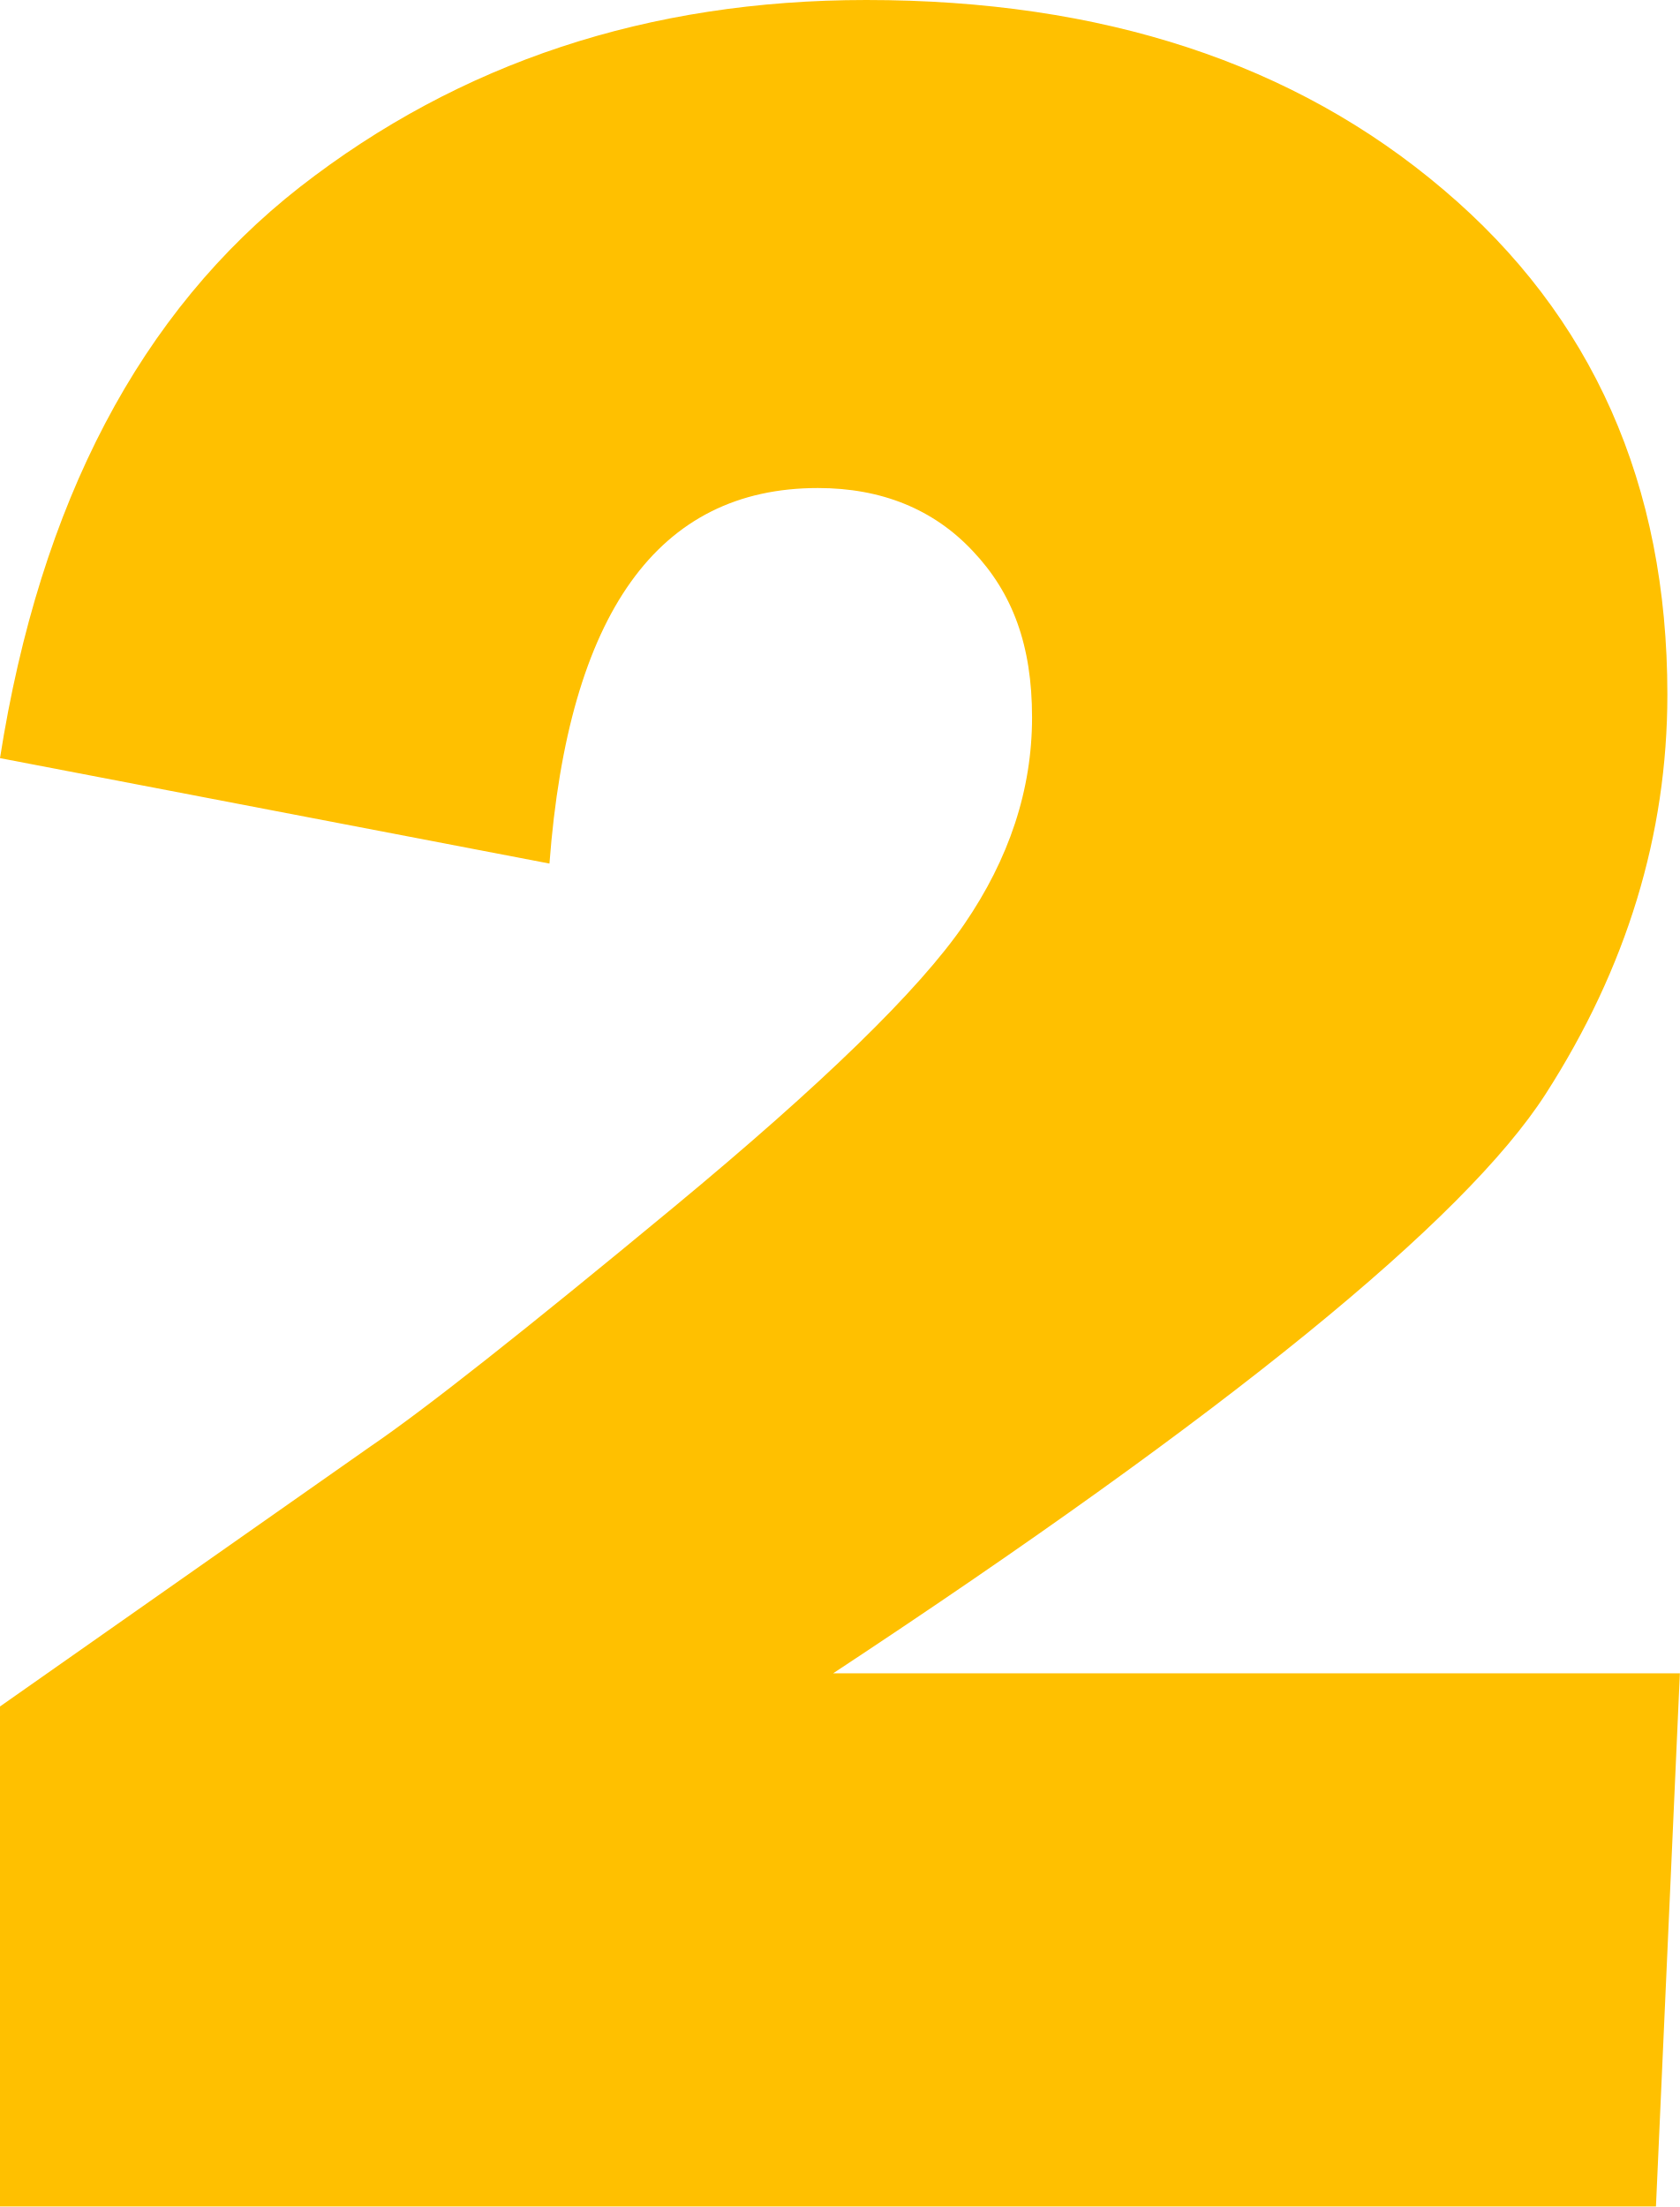
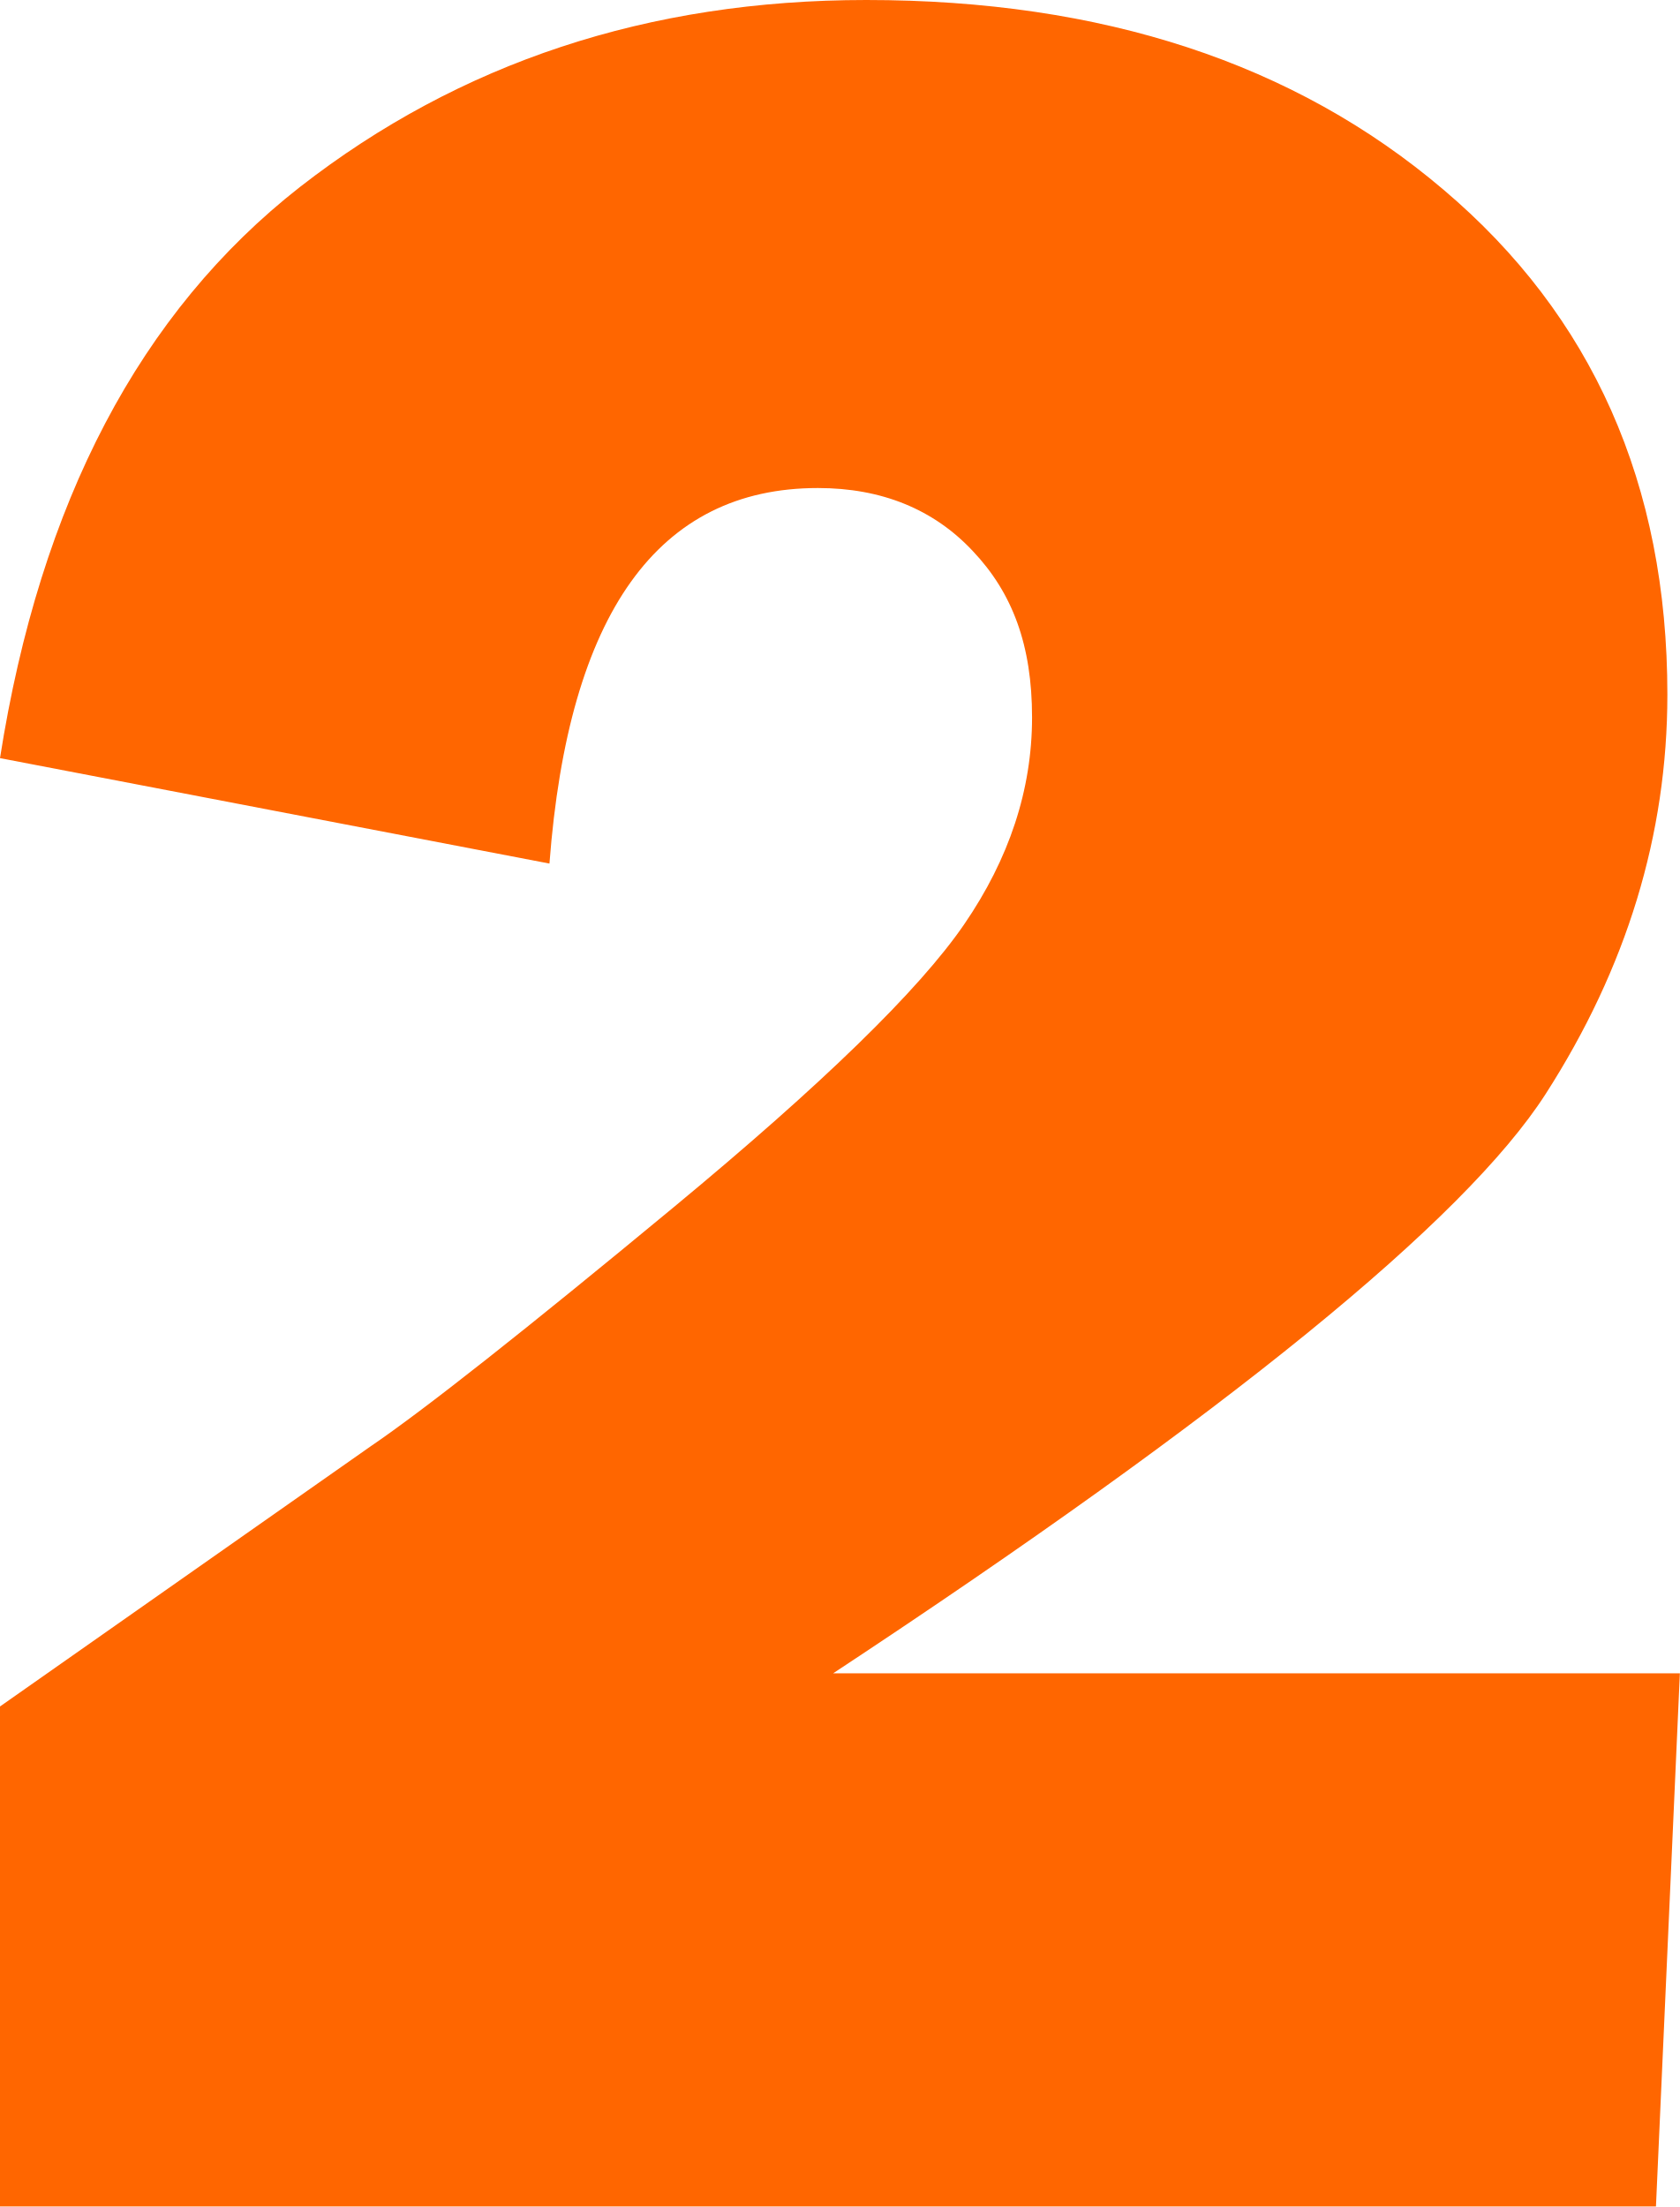
<svg xmlns="http://www.w3.org/2000/svg" viewBox="0 0 30.91 40.61" id="Layer_1" overflow="hidden">
-   <path d="M30.91 30.79 30.47 40.6 0 40.6 0 31.4 6.81 26.62C7.81 25.94 9.67 24.47 12.4 22.21 15.13 19.95 16.91 18.22 17.74 17.01 18.57 15.8 18.99 14.53 18.99 13.2 18.99 11.87 18.63 10.91 17.9 10.14 17.18 9.37 16.22 8.98 15.05 8.98 12.11 8.98 10.46 11.28 10.11 15.89L0 13.95C0.74 9.24 2.58 5.74 5.52 3.44 8.46 1.15 11.93 0 15.94 0 20.28 0 23.82 1.16 26.56 3.49 29.3 5.81 30.68 8.91 30.68 12.78 30.68 15.36 29.93 17.81 28.44 20.13 26.95 22.45 22.58 26.01 15.33 30.79L30.92 30.79Z" fill="#FFC000" />
+   <path d="M30.91 30.79 30.47 40.6 0 40.6 0 31.4 6.81 26.62C7.81 25.94 9.67 24.47 12.4 22.21 15.13 19.95 16.91 18.22 17.74 17.01 18.57 15.8 18.99 14.53 18.99 13.2 18.99 11.87 18.63 10.91 17.9 10.14 17.18 9.37 16.22 8.98 15.05 8.98 12.11 8.98 10.46 11.28 10.11 15.89L0 13.95C0.74 9.24 2.58 5.74 5.52 3.44 8.46 1.15 11.93 0 15.94 0 20.28 0 23.82 1.16 26.56 3.49 29.3 5.81 30.68 8.91 30.68 12.78 30.68 15.36 29.93 17.81 28.44 20.13 26.95 22.45 22.58 26.01 15.33 30.79L30.92 30.79Z" fill="#FF6600" />
</svg>
